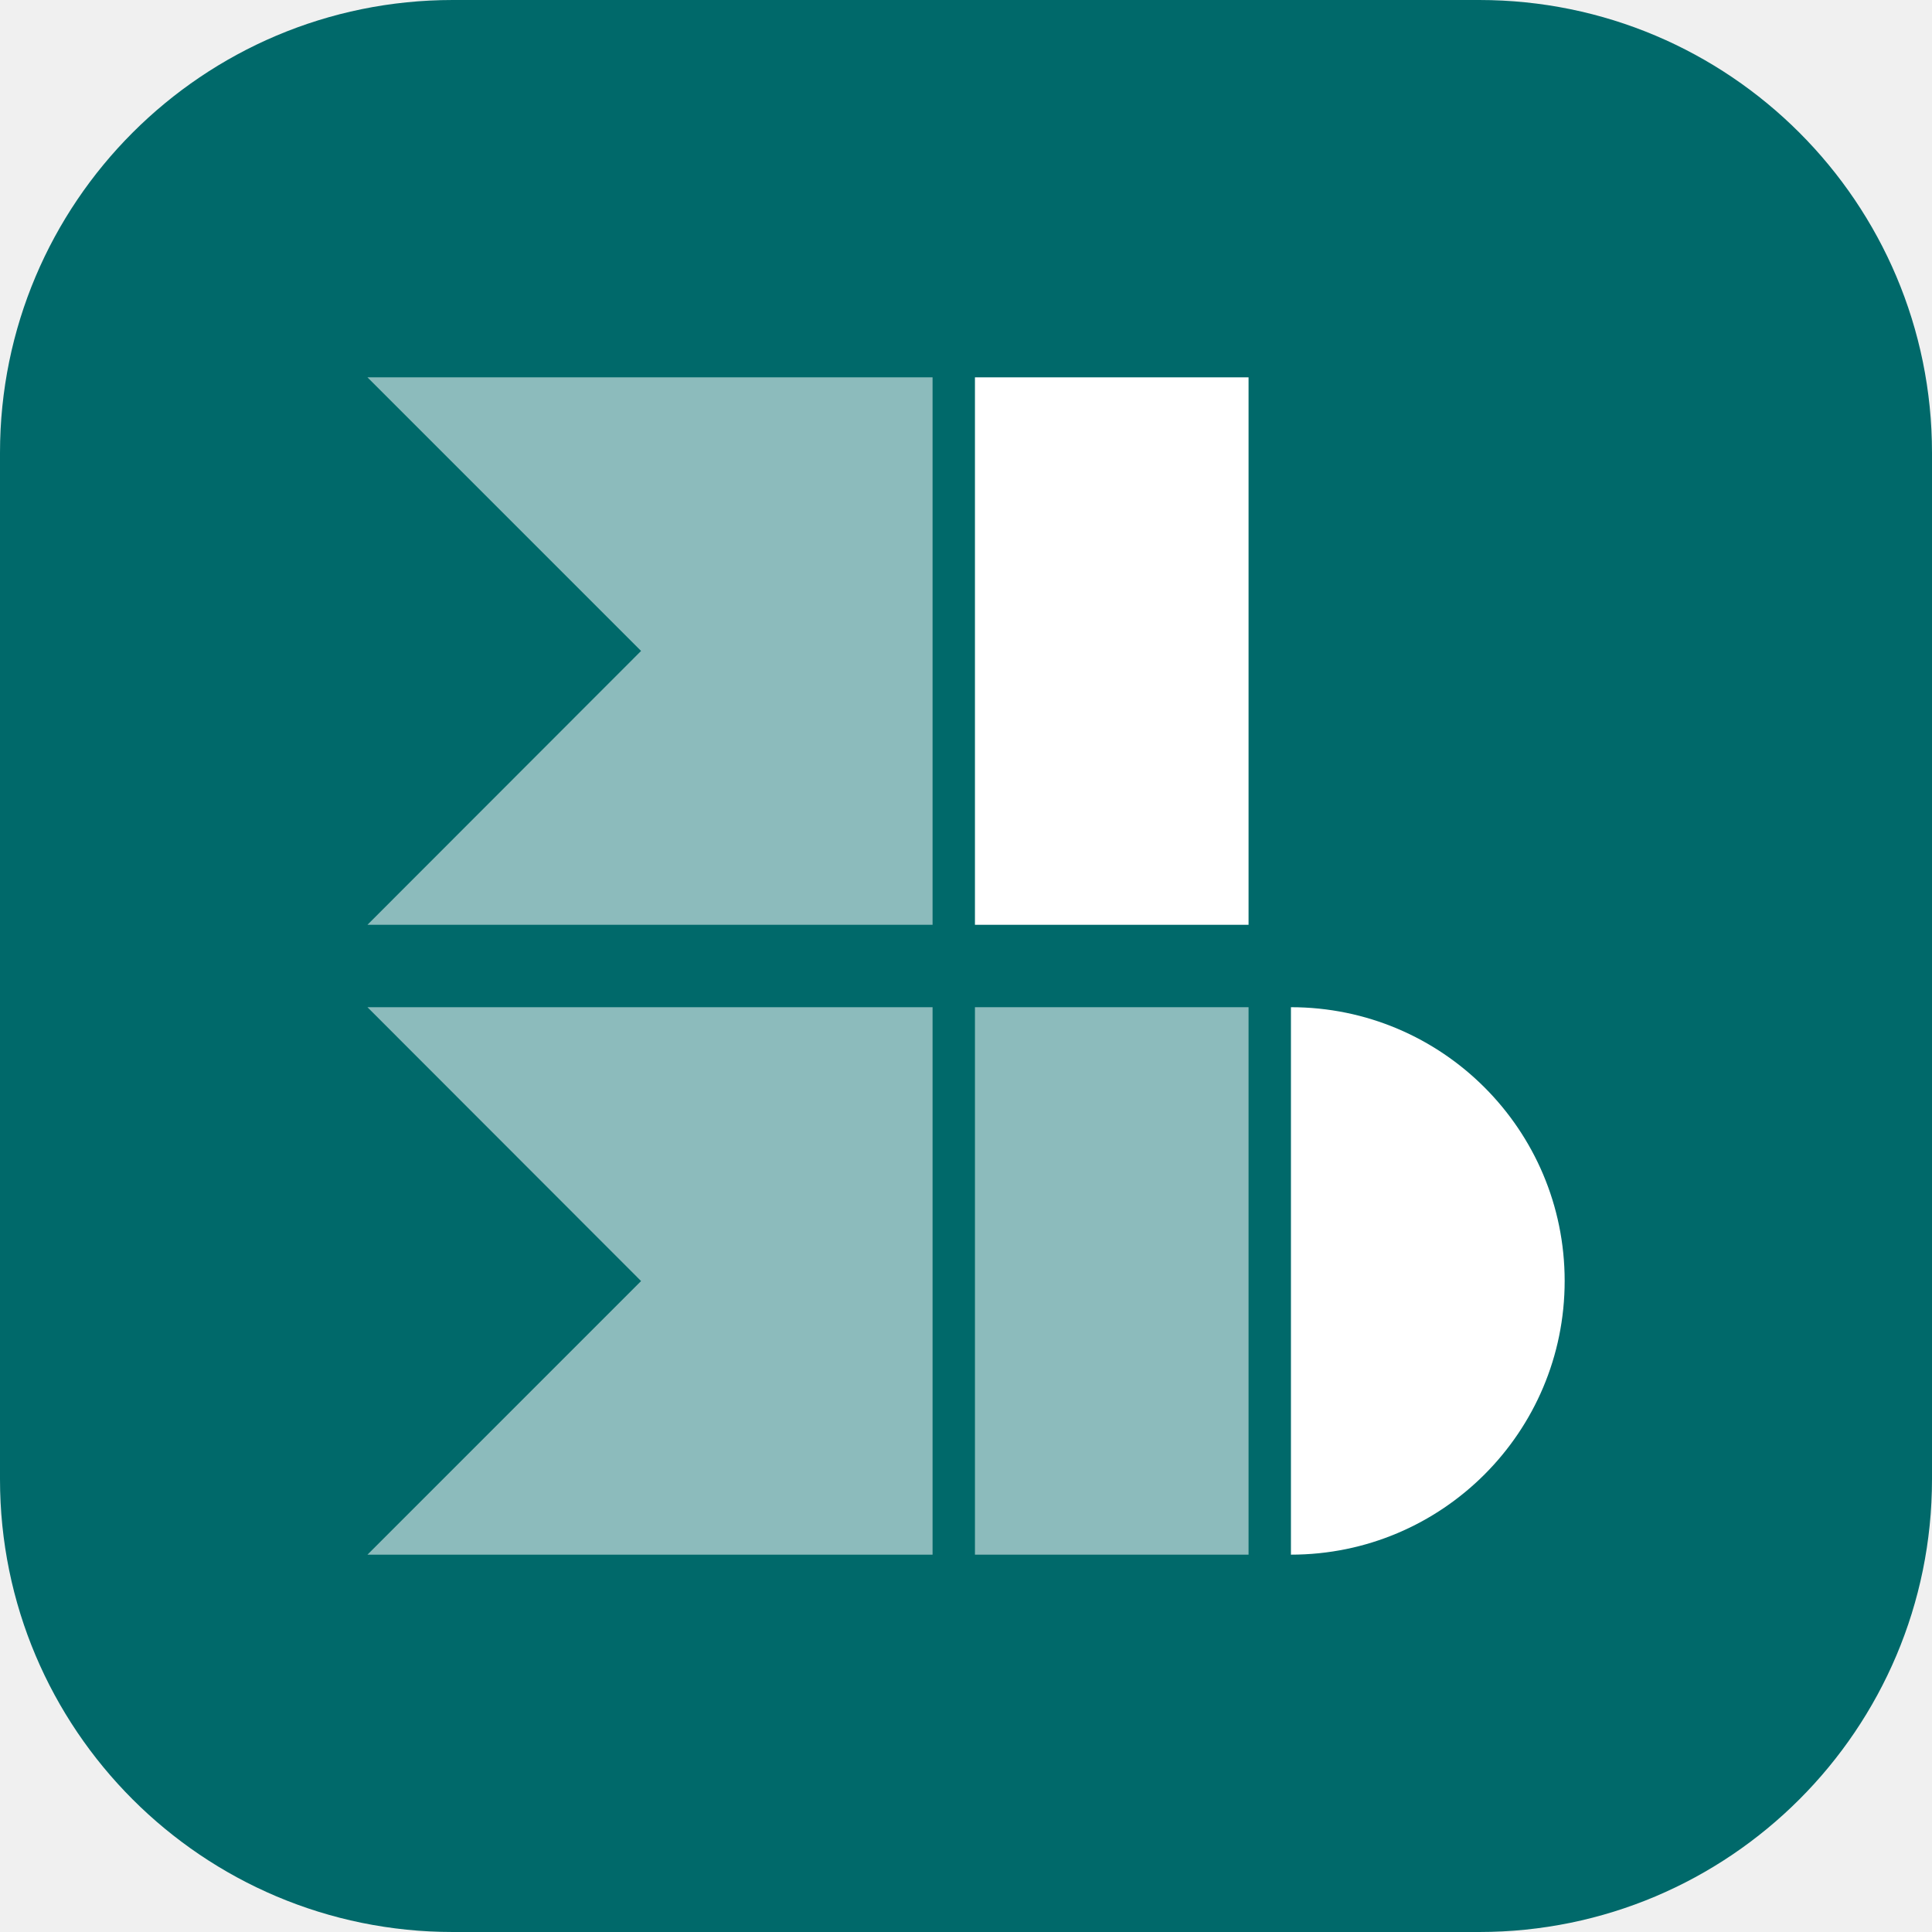
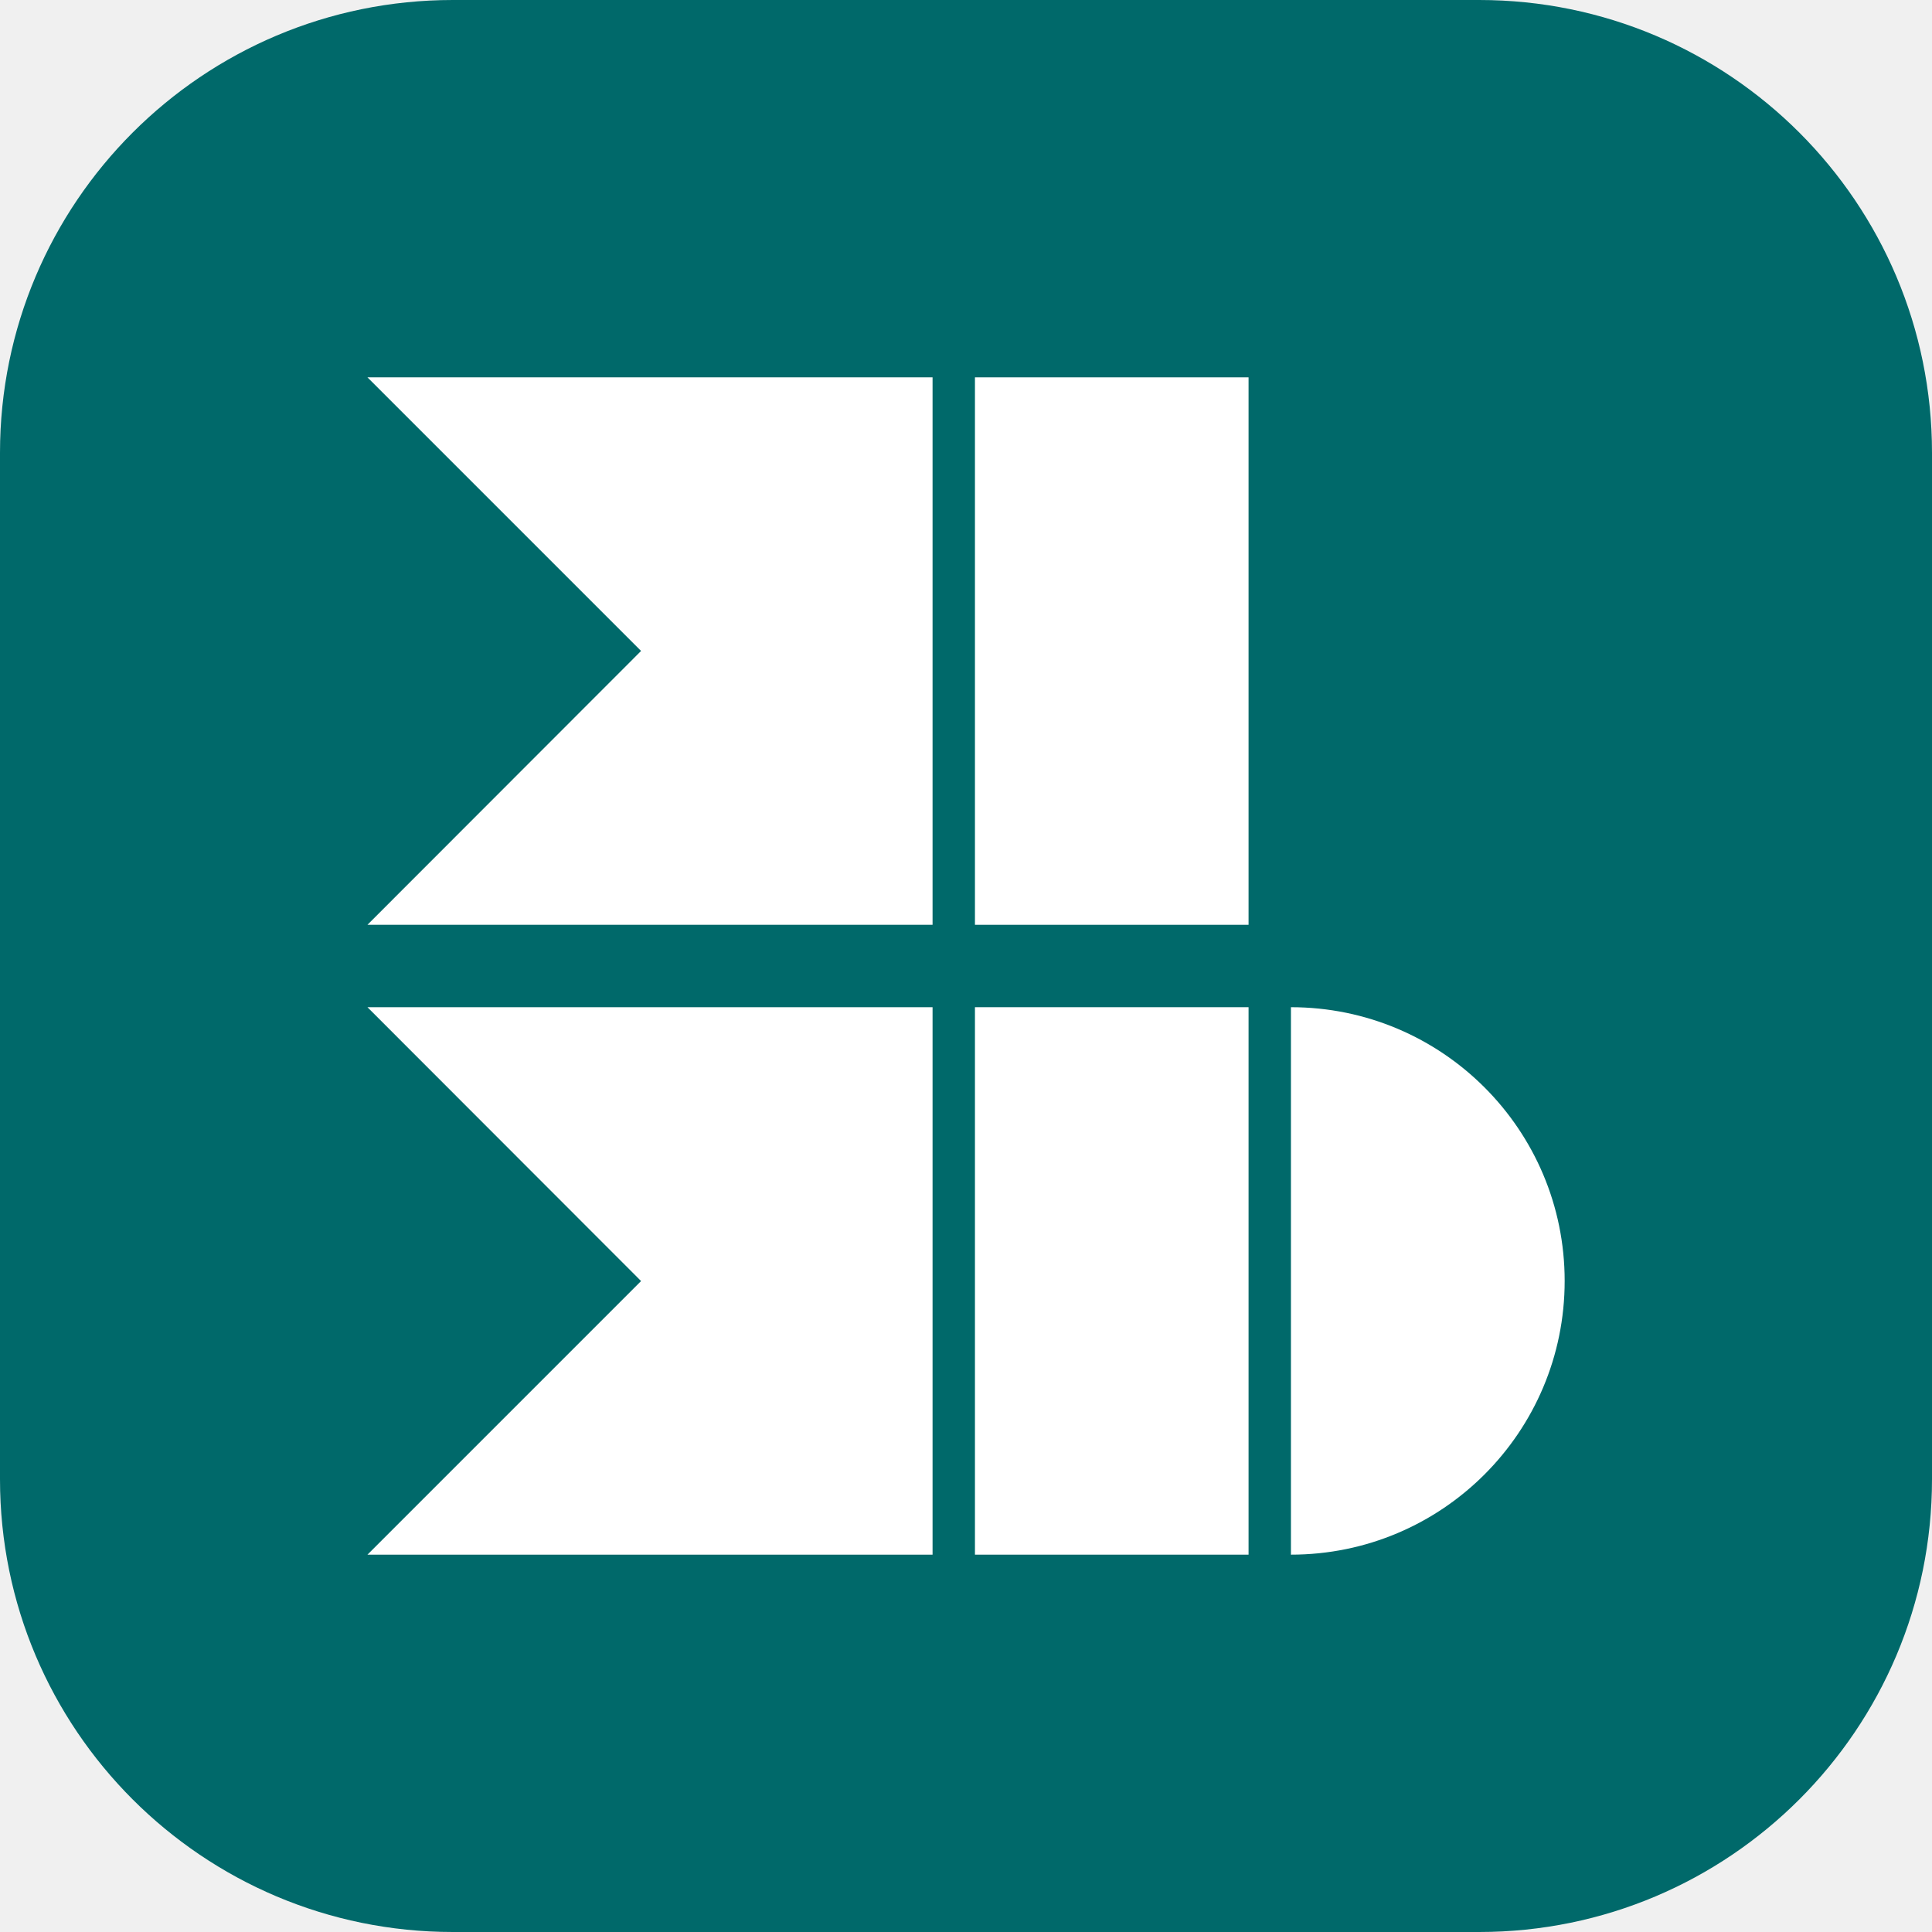
<svg xmlns="http://www.w3.org/2000/svg" viewBox="0 0 32 32">
  <rect width="32" height="32" rx="7.5" fill="#00696a" />
  <g fill="#ffffff" transform="translate(16 16) scale(.78) translate(-16 -16)">
-     <path d="M3.29 3.5H15.29V15.125H3.29L9.1 9.31Z" fill-opacity=".55" />
+     <path d="M3.29 3.5H15.29V15.125H3.29L9.1 9.31Z" />
    <path d="M16.19 3.5H22V15.125H16.19Z" />
-     <path d="M3.29 16.875H15.29V28.5H3.29L9.1 22.69Z" fill-opacity=".55" />
-     <path d="M16.19 16.875H22V28.5H16.19Z" fill-opacity=".55" />
+     <path d="M3.29 16.875H15.29V28.5H3.29L9.1 22.69Z" />
+     <path d="M16.19 16.875H22V28.5H16.19Z" />
    <path d="M22.9 16.875A5.81 5.81 0 0 1 22.9 28.5Z" />
  </g>
</svg>
